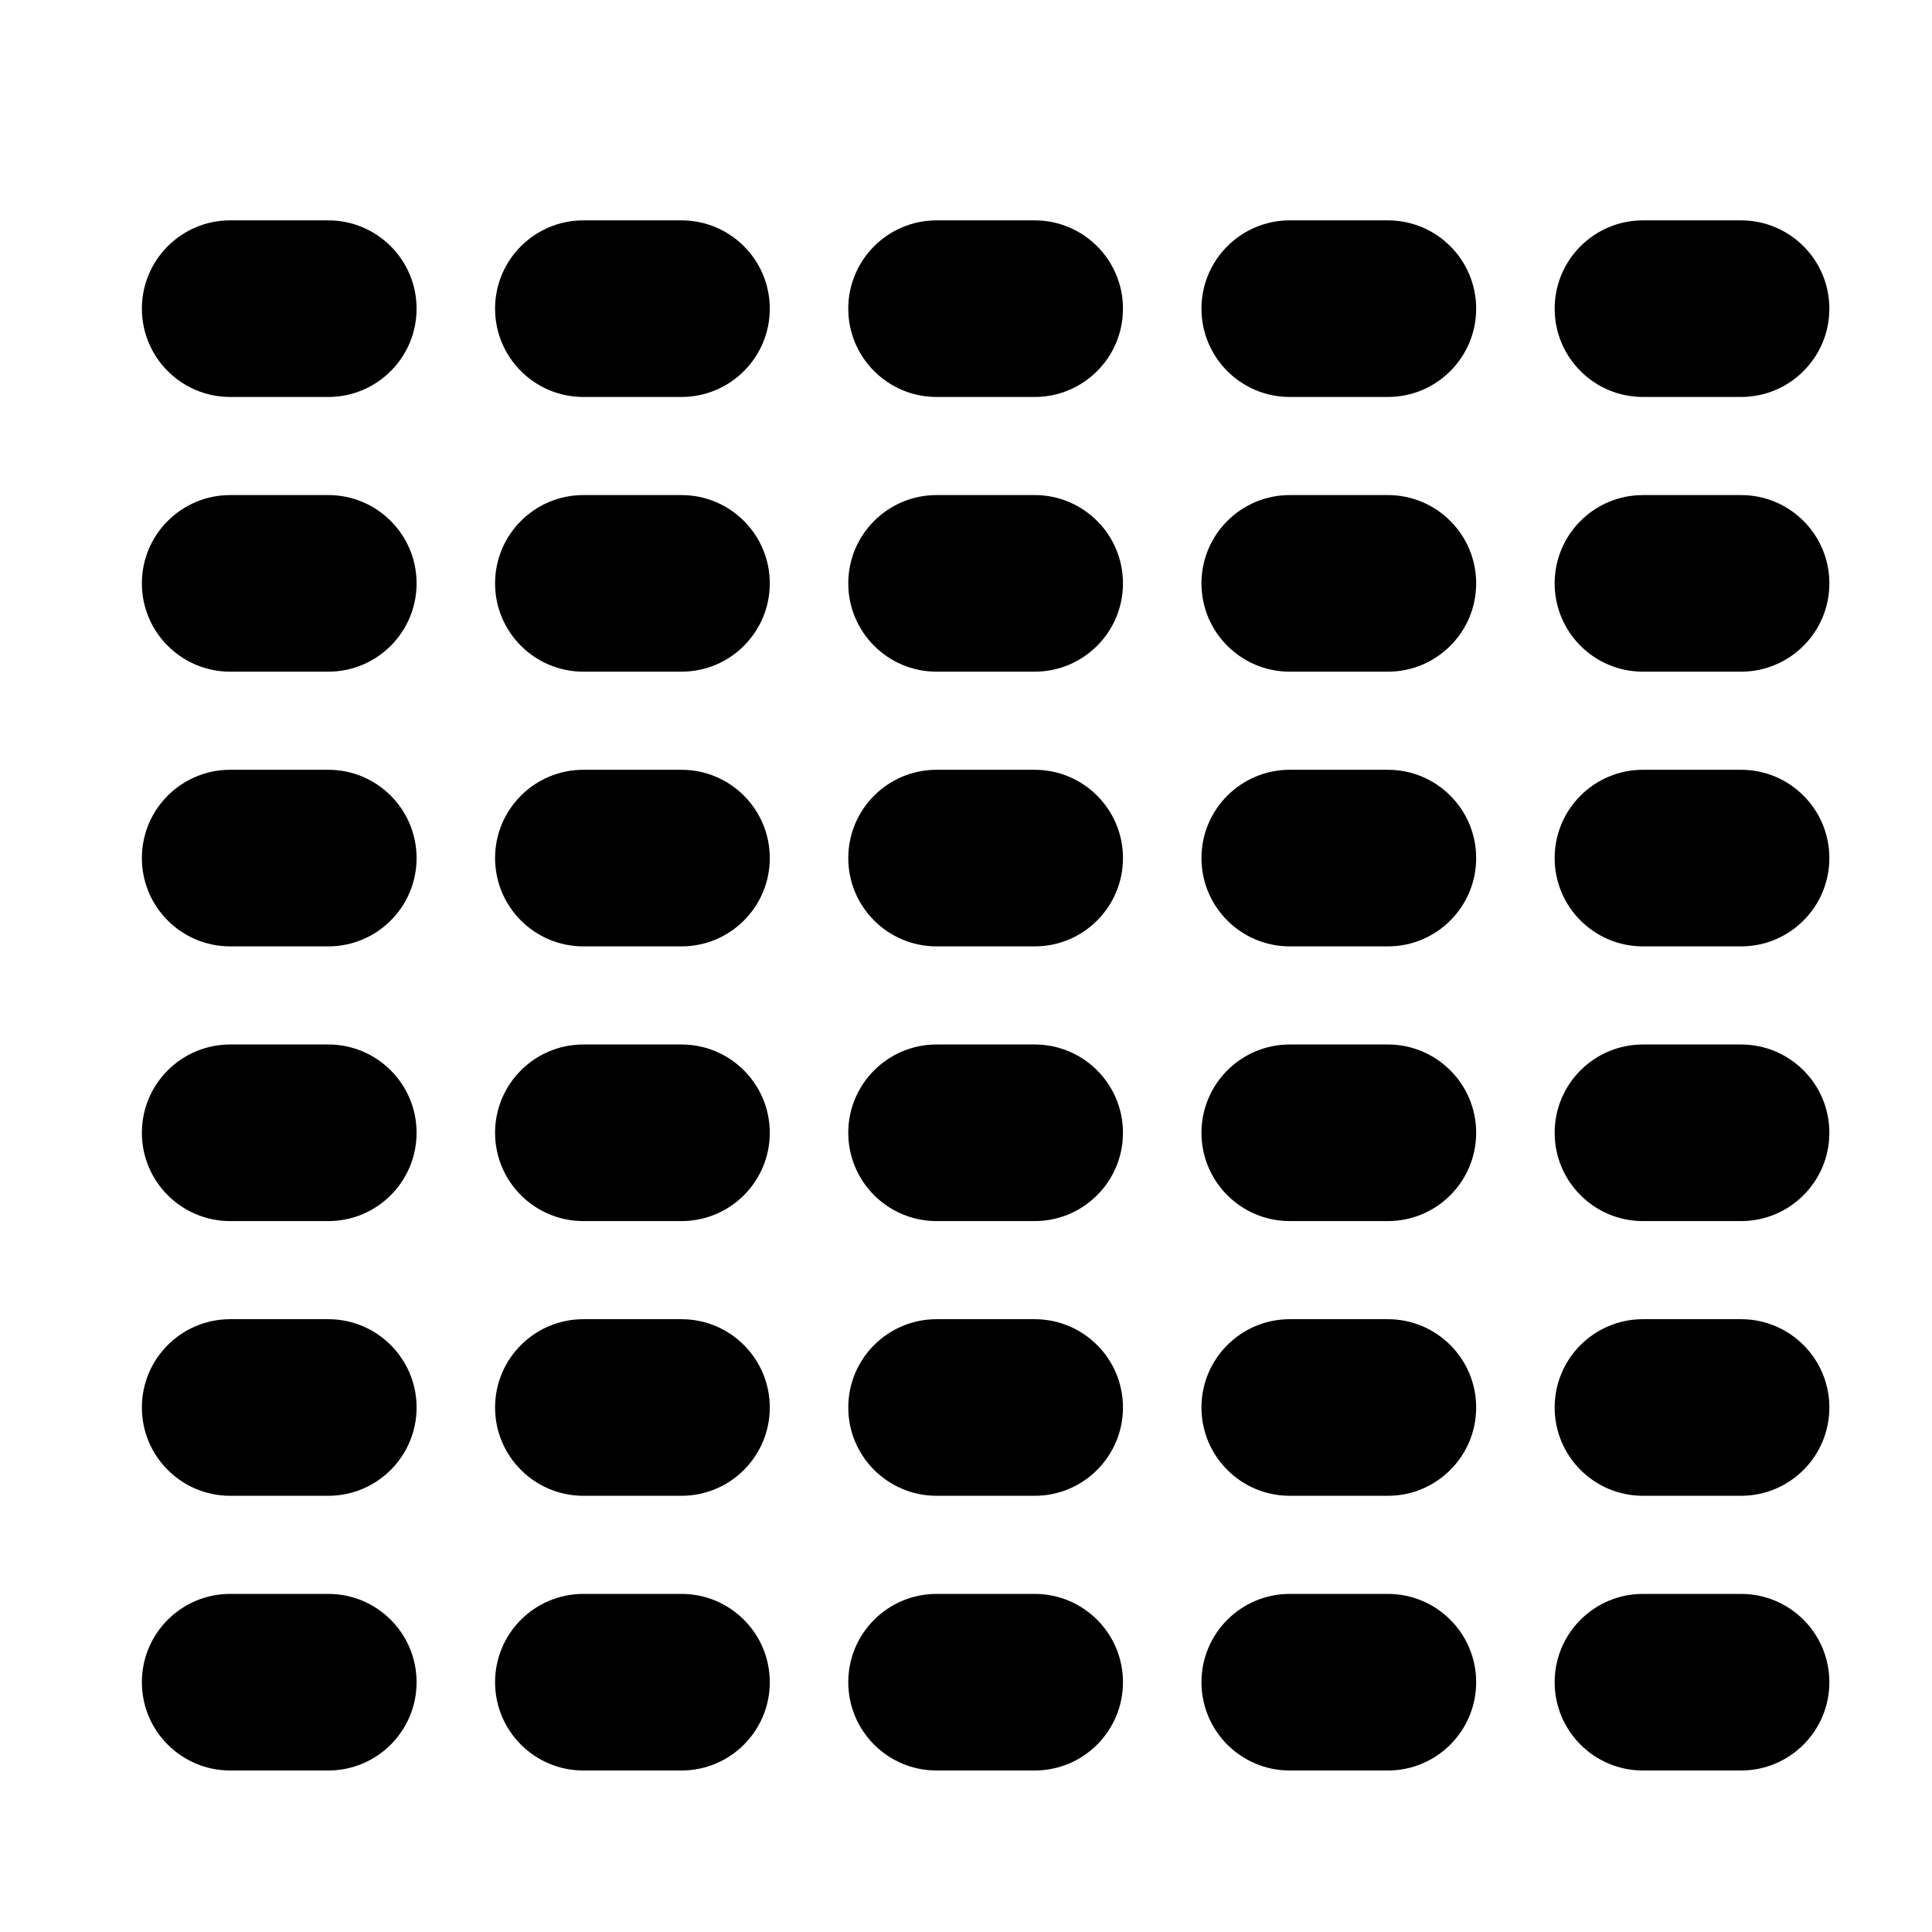
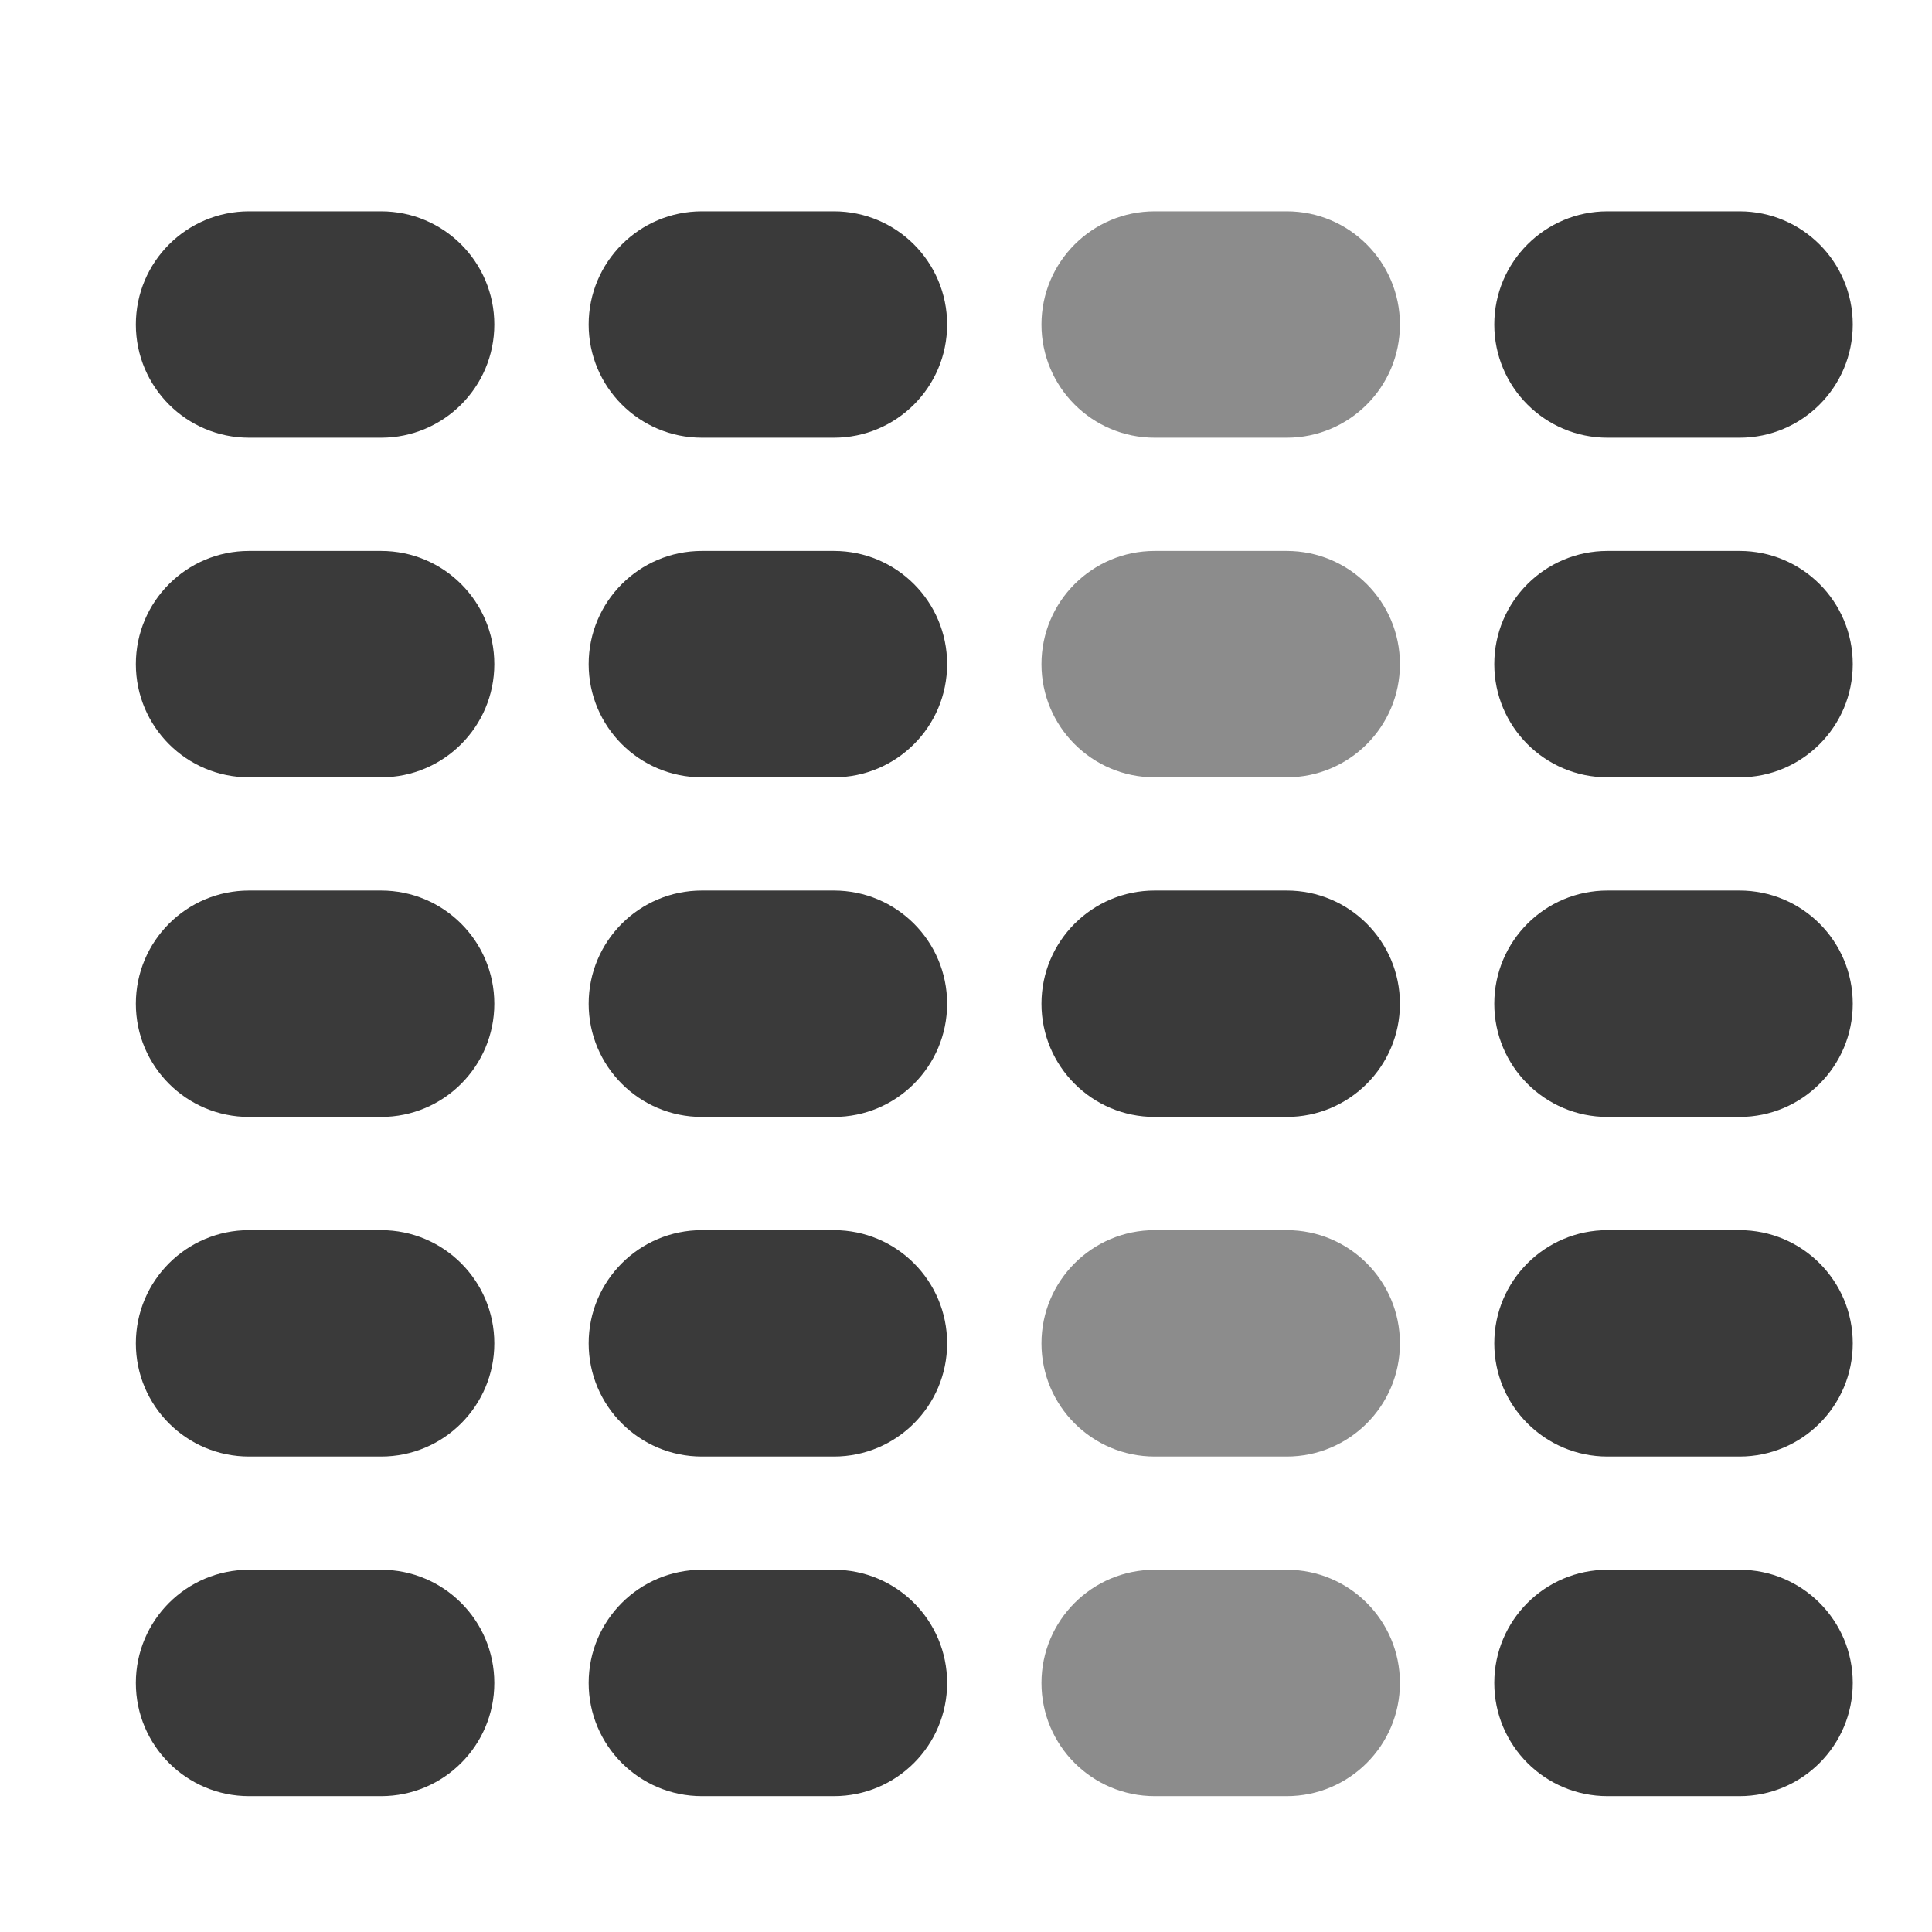
<svg xmlns="http://www.w3.org/2000/svg" viewBox="0 0 128 128" width="128" height="128">
-   <g transform="translate(64 64) scale(1.3) translate(-64 -64)">
-     <rect x="22" y="26" width="14" height="9" rx="4.5" fill="oklch(0.58 0 0)" />
-     <rect x="40" y="26" width="14" height="9" rx="4.5" fill="oklch(0.36 0 0)" />
-     <rect x="58" y="26" width="14" height="9" rx="4.5" fill="oklch(0.35 0 0)" />
-     <rect x="76" y="26" width="14" height="9" rx="4.5" fill="oklch(0.44 0 0)" />
-     <rect x="94" y="26" width="14" height="9" rx="4.5" fill="oklch(0.45 0 0)" />
-     <rect x="22" y="40" width="14" height="9" rx="4.5" fill="oklch(0.58 0 0)" />
-     <rect x="40" y="40" width="14" height="9" rx="4.5" fill="oklch(0.38 0 0)" />
-     <rect x="58" y="40" width="14" height="9" rx="4.5" fill="oklch(0.39 0 0)" />
-     <rect x="76" y="40" width="14" height="9" rx="4.5" fill="oklch(0.6 0 0)" />
-     <rect x="94" y="40" width="14" height="9" rx="4.5" fill="oklch(0.39 0 0)" />
-     <rect x="22" y="54" width="14" height="9" rx="4.5" fill="oklch(0.58 0 0)" />
-     <rect x="40" y="54" width="14" height="9" rx="4.5" fill="oklch(0.39 0 0)" />
-     <rect x="58" y="54" width="14" height="9" rx="4.5" fill="oklch(0.41 0 0)" />
-     <rect x="76" y="54" width="14" height="9" rx="4.5" fill="oklch(0.55 0 0)" />
-     <rect x="94" y="54" width="14" height="9" rx="4.5" fill="oklch(0.37 0 0)" />
-     <rect x="22" y="68" width="14" height="9" rx="4.5" fill="oklch(0.57 0 0)" />
-     <rect x="40" y="68" width="14" height="9" rx="4.5" fill="oklch(0.36 0 0)" />
-     <rect x="58" y="68" width="14" height="9" rx="4.5" fill="oklch(0.36 0 0)" />
-     <rect x="76" y="68" width="14" height="9" rx="4.5" fill="oklch(0.66 0 0)" />
-     <rect x="94" y="68" width="14" height="9" rx="4.5" fill="oklch(0.45 0 0)" />
-     <rect x="22" y="82" width="14" height="9" rx="4.5" fill="oklch(0.58 0 0)" />
-     <rect x="40" y="82" width="14" height="9" rx="4.5" fill="oklch(0.38 0 0)" />
-     <rect x="58" y="82" width="14" height="9" rx="4.5" fill="oklch(0.39 0 0)" />
-     <rect x="76" y="82" width="14" height="9" rx="4.5" fill="oklch(0.98 0 0)" />
-     <rect x="94" y="82" width="14" height="9" rx="4.5" fill="oklch(0.38 0 0)" />
-     <rect x="22" y="96" width="14" height="9" rx="4.5" fill="oklch(0.58 0 0)" />
-     <rect x="40" y="96" width="14" height="9" rx="4.5" fill="oklch(0.37 0 0)" />
-     <rect x="58" y="96" width="14" height="9" rx="4.5" fill="oklch(0.37 0 0)" />
-     <rect x="76" y="96" width="14" height="9" rx="4.5" fill="oklch(0.53 0 0)" />
-     <rect x="94" y="96" width="14" height="9" rx="4.5" fill="oklch(0.36 0 0)" />
+   <g transform="translate(64 64) scale(1.25) translate(-64 -64)">
+     <rect x="20" y="24" width="19" height="12" rx="6" fill="#3a3a3a" />
+     <rect x="44" y="24" width="19" height="12" rx="6" fill="#3a3a3a" />
+     <rect x="68" y="24" width="19" height="12" rx="6" fill="#8c8c8c" />
+     <rect x="92" y="24" width="19" height="12" rx="6" fill="#3a3a3a" />
+     <rect x="20" y="42" width="19" height="12" rx="6" fill="#3a3a3a" />
+     <rect x="44" y="42" width="19" height="12" rx="6" fill="#3a3a3a" />
+     <rect x="68" y="42" width="19" height="12" rx="6" fill="#8c8c8c" />
+     <rect x="92" y="42" width="19" height="12" rx="6" fill="#3a3a3a" />
+     <rect x="20" y="60" width="19" height="12" rx="6" fill="#3a3a3a" />
+     <rect x="44" y="60" width="19" height="12" rx="6" fill="#3a3a3a" />
+     <rect x="68" y="60" width="19" height="12" rx="6" fill="#3a3a3a" />
+     <rect x="92" y="60" width="19" height="12" rx="6" fill="#3a3a3a" />
+     <rect x="20" y="78" width="19" height="12" rx="6" fill="#3a3a3a" />
+     <rect x="44" y="78" width="19" height="12" rx="6" fill="#3a3a3a" />
+     <rect x="68" y="78" width="19" height="12" rx="6" fill="#8c8c8c" />
+     <rect x="92" y="78" width="19" height="12" rx="6" fill="#3a3a3a" />
+     <rect x="20" y="96" width="19" height="12" rx="6" fill="#3a3a3a" />
+     <rect x="44" y="96" width="19" height="12" rx="6" fill="#3a3a3a" />
+     <rect x="68" y="96" width="19" height="12" rx="6" fill="#8c8c8c" />
+     <rect x="92" y="96" width="19" height="12" rx="6" fill="#3a3a3a" />
  </g>
</svg>
